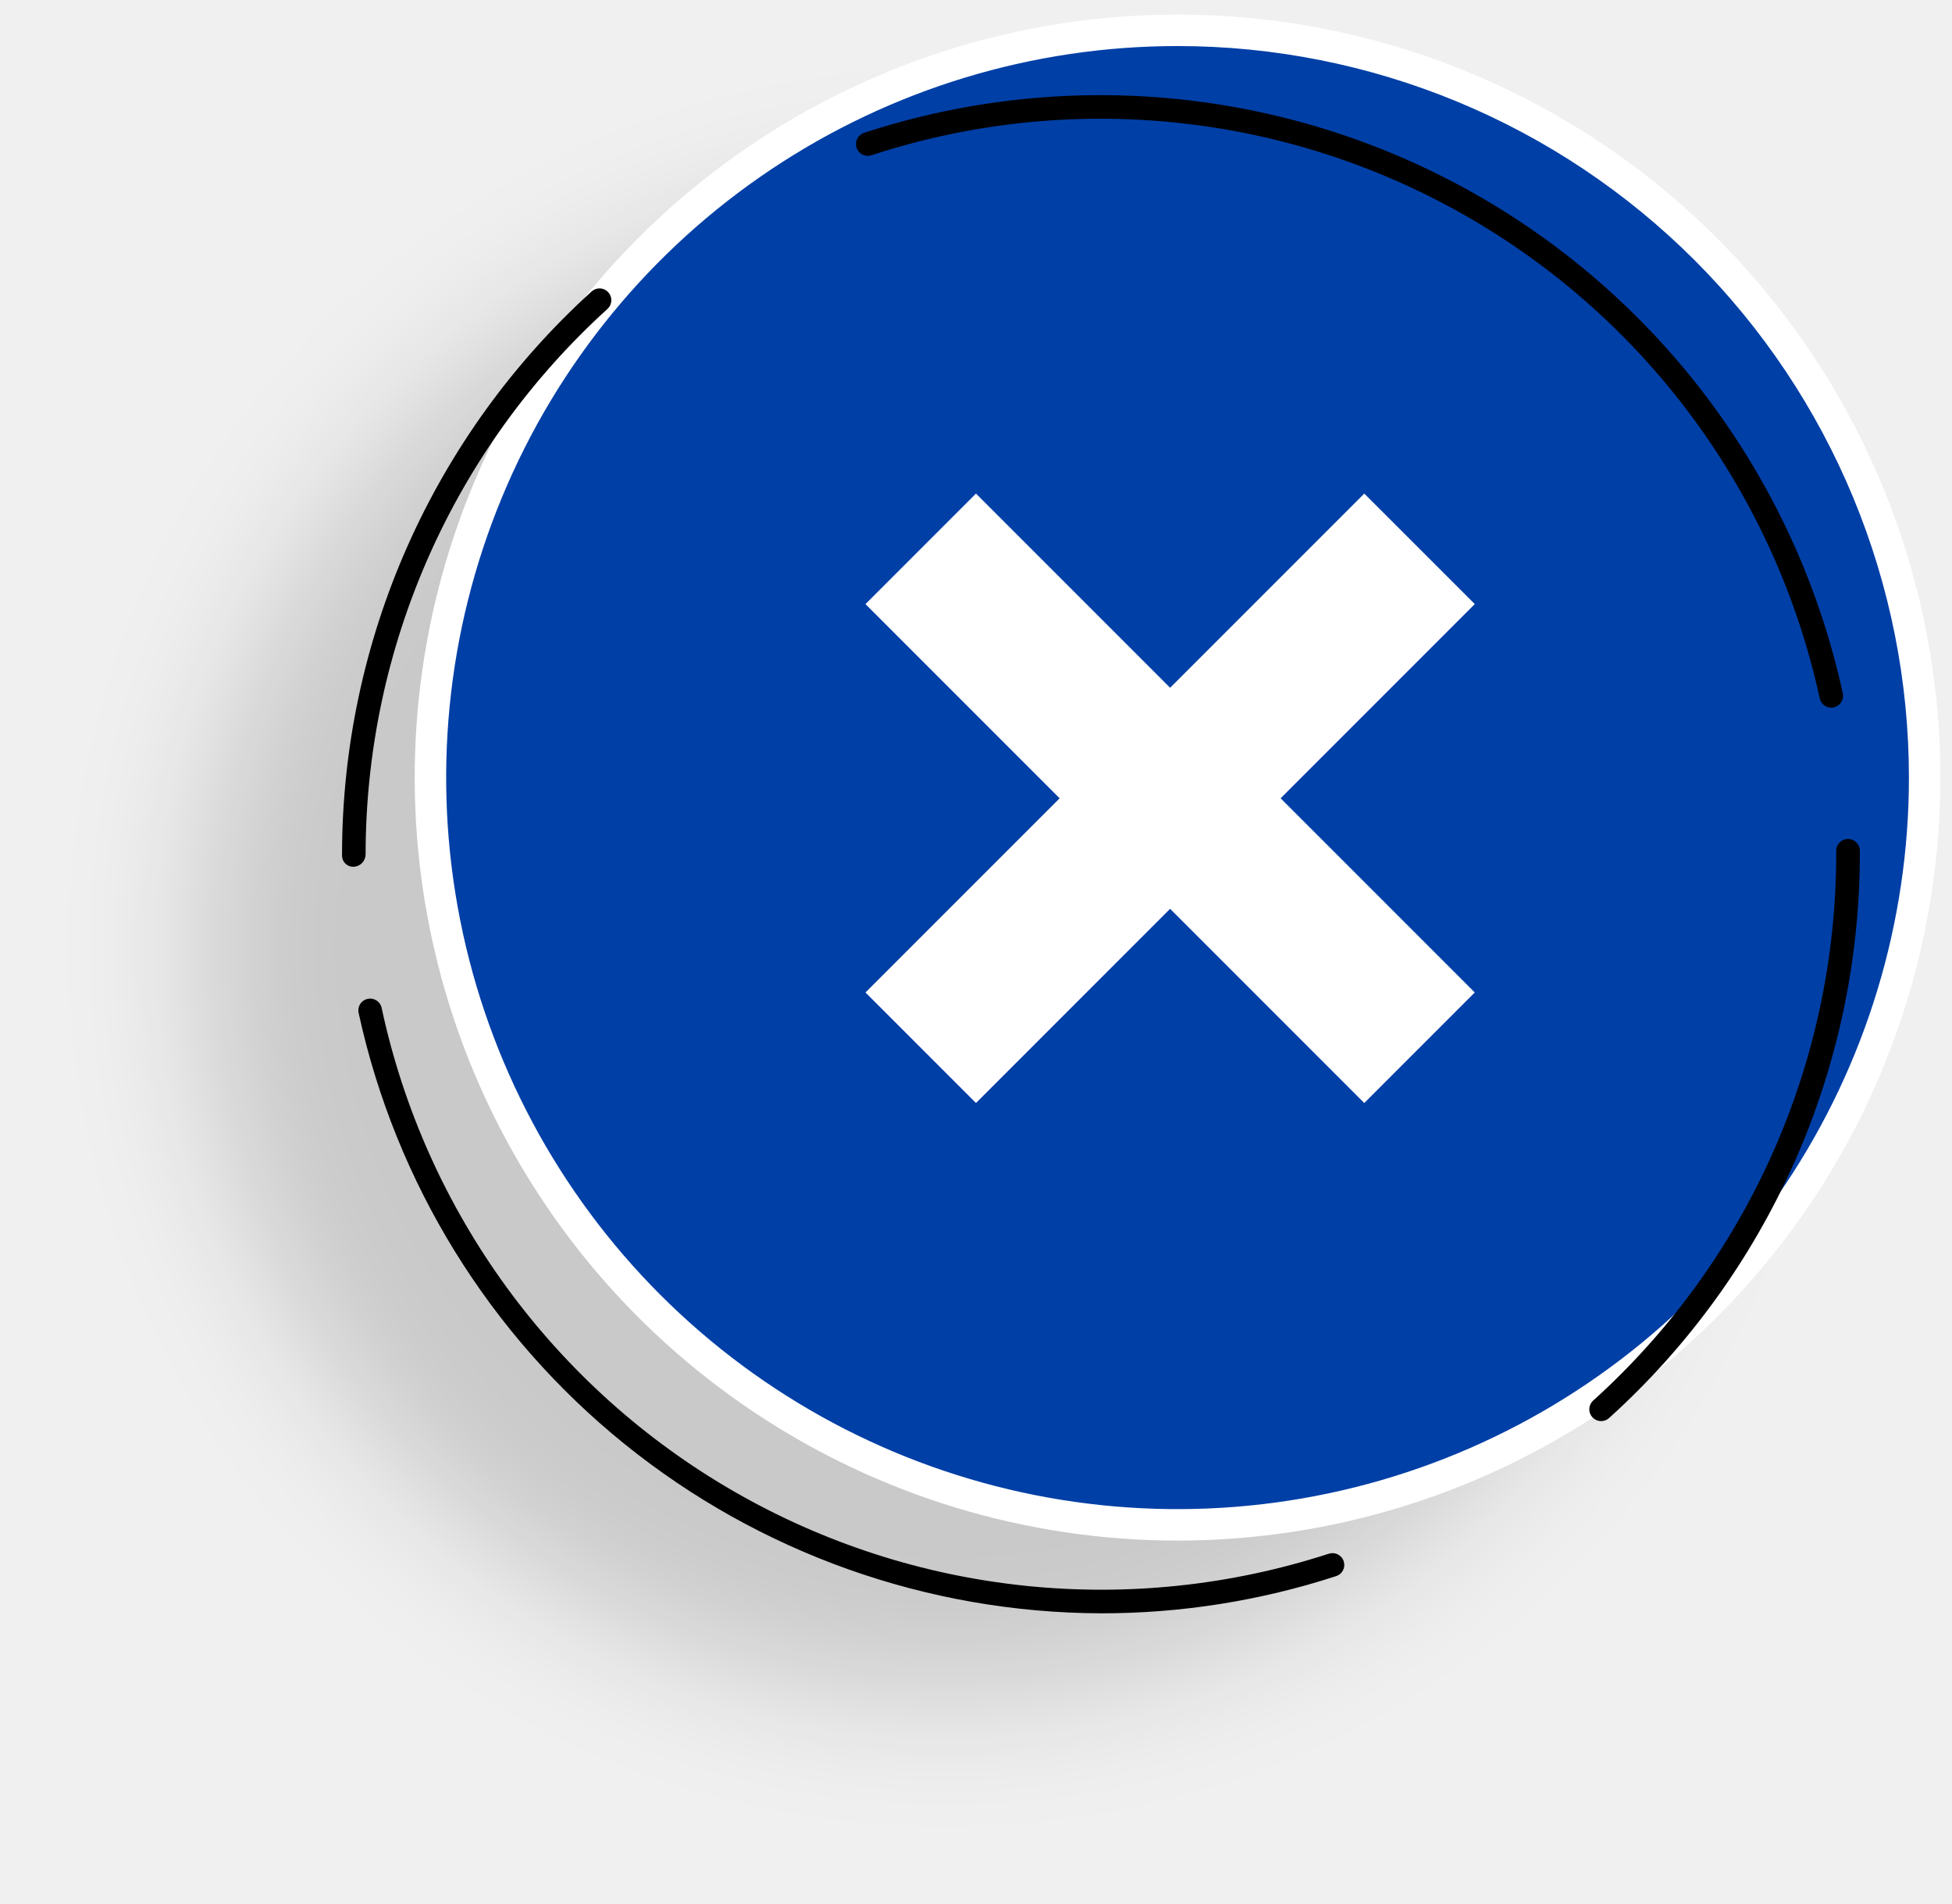
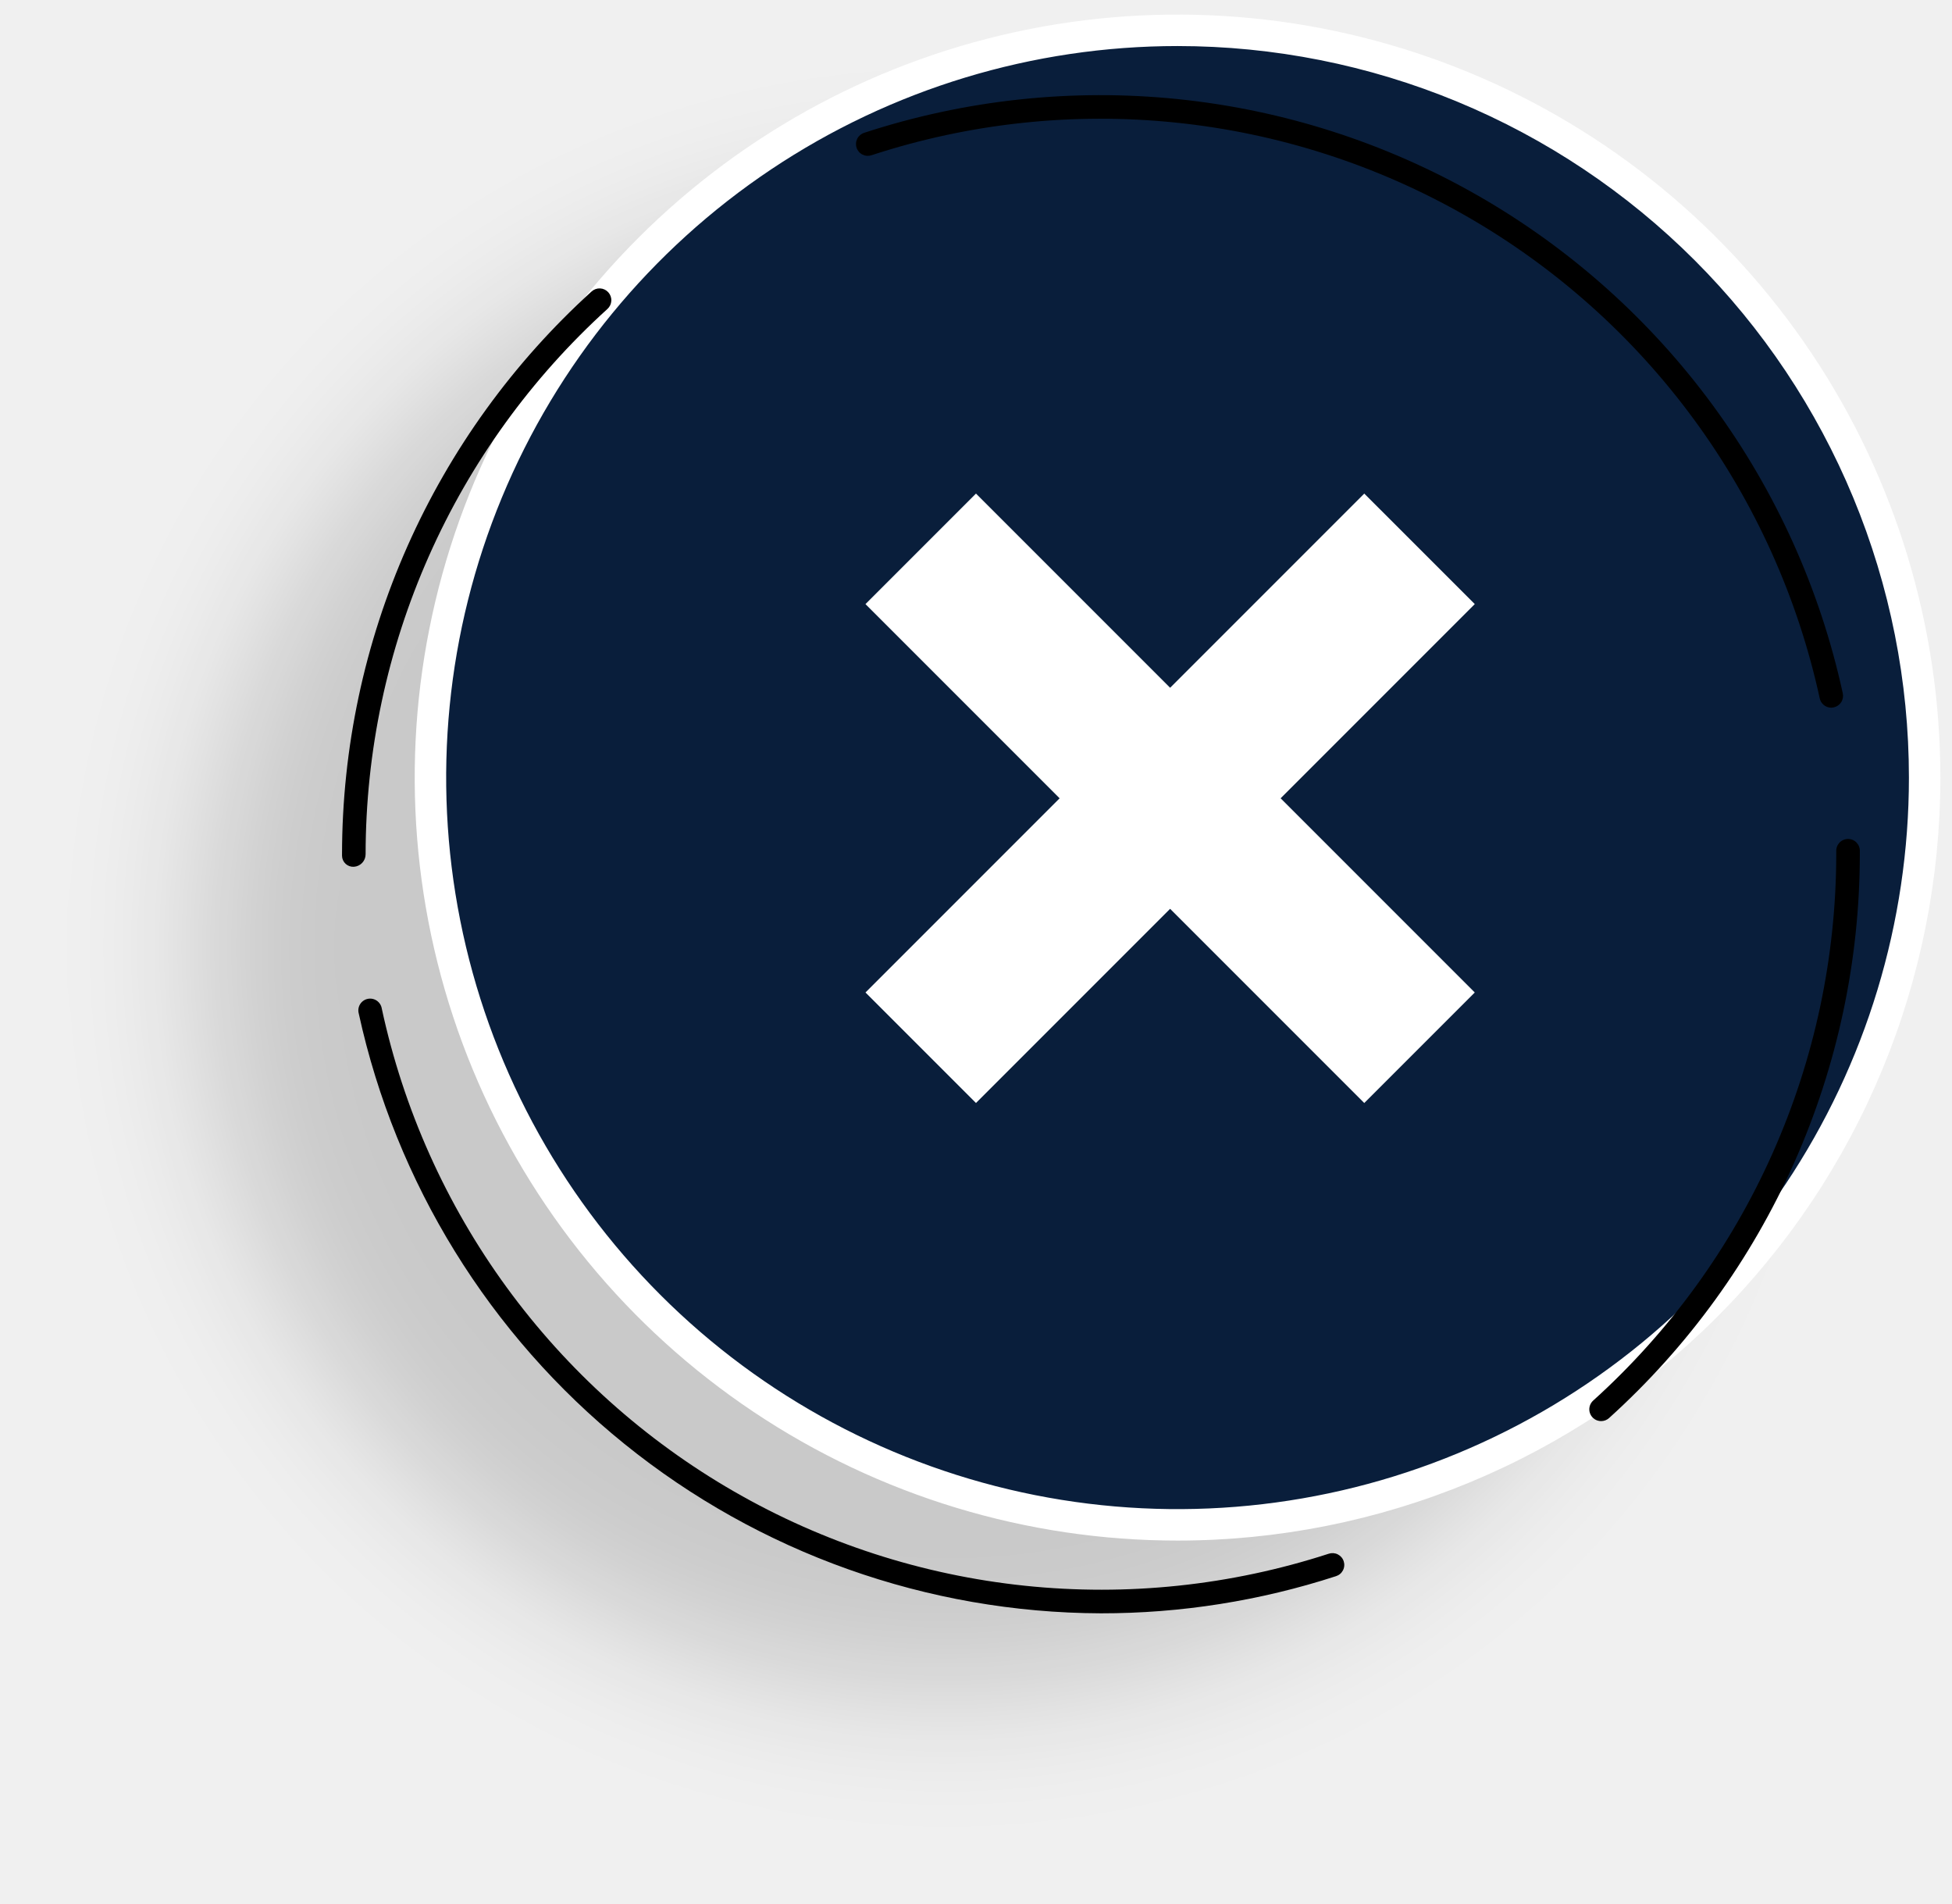
<svg xmlns="http://www.w3.org/2000/svg" width="161" height="157" viewBox="0 0 161 157" fill="none">
  <g clip-path="url(#clip0_168_319)">
    <g filter="url(#filter0_d_168_319)">
-       <path d="M97.117 125.747C131.15 125.747 158.739 98.158 158.739 64.125C158.739 30.092 131.15 2.503 97.117 2.503C63.084 2.503 35.495 30.092 35.495 64.125C35.495 98.158 63.084 125.747 97.117 125.747Z" fill="#003FA6" />
+       <path d="M97.117 125.747C131.15 125.747 158.739 98.158 158.739 64.125C158.739 30.092 131.15 2.503 97.117 2.503C63.084 2.503 35.495 30.092 35.495 64.125C35.495 98.158 63.084 125.747 97.117 125.747Z" fill="#091E3B" />
    </g>
    <path d="M97.122 127.039C84.678 127.039 72.514 123.349 62.167 116.435C51.82 109.521 43.756 99.695 38.994 88.198C34.232 76.701 32.986 64.051 35.414 51.846C37.842 39.641 43.834 28.43 52.634 19.631C61.433 10.832 72.644 4.84 84.849 2.412C97.054 -0.016 109.704 1.23 121.201 5.992C132.698 10.755 142.524 18.819 149.438 29.166C156.351 39.513 160.041 51.677 160.041 64.121C160.041 72.384 158.414 80.565 155.252 88.199C152.09 95.833 147.455 102.769 141.613 108.611C135.77 114.454 128.834 119.088 121.2 122.25C113.566 125.412 105.385 127.039 97.122 127.039ZM97.122 3.797C85.191 3.797 73.528 7.335 63.608 13.964C53.688 20.593 45.956 30.014 41.391 41.037C36.825 52.059 35.631 64.189 37.958 75.89C40.286 87.592 46.032 98.341 54.468 106.777C62.904 115.213 73.653 120.958 85.355 123.286C97.056 125.614 109.186 124.419 120.208 119.853C131.231 115.287 140.652 107.555 147.281 97.635C153.909 87.715 157.447 76.052 157.447 64.121C157.447 56.199 155.887 48.355 152.855 41.036C149.824 33.717 145.38 27.067 139.778 21.465C134.177 15.864 127.526 11.42 120.207 8.389C112.888 5.357 105.044 3.797 97.122 3.797Z" fill="white" />
    <path d="M90.804 133.037C76.496 132.988 62.632 128.06 51.503 119.068C40.373 110.075 32.643 97.556 29.59 83.577C29.555 83.449 29.547 83.316 29.565 83.185C29.583 83.054 29.628 82.928 29.697 82.814C29.766 82.701 29.857 82.603 29.965 82.527C30.073 82.45 30.196 82.396 30.325 82.369C30.455 82.341 30.588 82.34 30.718 82.366C30.848 82.392 30.971 82.444 31.08 82.519C31.189 82.594 31.282 82.691 31.352 82.803C31.423 82.915 31.47 83.04 31.49 83.171C33.28 91.473 36.791 99.307 41.797 106.167C46.804 113.027 53.193 118.761 60.554 122.997C67.914 127.234 76.082 129.879 84.528 130.762C92.975 131.645 101.512 130.746 109.59 128.124C109.712 128.083 109.841 128.066 109.97 128.075C110.098 128.084 110.224 128.118 110.339 128.176C110.454 128.234 110.557 128.314 110.641 128.411C110.725 128.509 110.789 128.623 110.828 128.745C110.868 128.868 110.883 128.997 110.872 129.126C110.862 129.254 110.826 129.379 110.766 129.494C110.707 129.608 110.625 129.71 110.526 129.792C110.427 129.875 110.313 129.937 110.19 129.975C103.929 132.009 97.387 133.043 90.804 133.037ZM132.062 117.187C131.864 117.188 131.671 117.129 131.508 117.017C131.345 116.905 131.22 116.747 131.149 116.562C131.078 116.377 131.065 116.176 131.112 115.984C131.159 115.792 131.263 115.618 131.411 115.487C137.714 109.795 142.755 102.846 146.207 95.086C149.659 87.327 151.446 78.93 151.453 70.437V70.186C151.449 70.056 151.471 69.926 151.518 69.804C151.565 69.683 151.636 69.572 151.726 69.478C151.817 69.384 151.926 69.31 152.046 69.259C152.166 69.208 152.295 69.182 152.425 69.182C152.556 69.182 152.685 69.208 152.805 69.259C152.925 69.31 153.034 69.384 153.124 69.478C153.215 69.572 153.286 69.683 153.333 69.804C153.38 69.926 153.402 70.056 153.398 70.186V70.441C153.391 79.206 151.546 87.873 147.983 95.881C144.421 103.889 139.219 111.062 132.713 116.936C132.535 117.098 132.302 117.187 132.062 117.187ZM29.183 71.476C29.059 71.483 28.934 71.465 28.817 71.422C28.7 71.38 28.593 71.314 28.502 71.23C28.411 71.145 28.338 71.042 28.288 70.928C28.238 70.814 28.211 70.692 28.21 70.567V70.439C28.218 61.696 30.054 53.052 33.599 45.06C37.145 37.069 42.321 29.907 48.797 24.033C48.988 23.86 49.241 23.77 49.498 23.783C49.756 23.796 49.998 23.91 50.171 24.102C50.345 24.293 50.435 24.545 50.422 24.803C50.409 25.061 50.294 25.303 50.103 25.476C43.828 31.167 38.812 38.107 35.377 45.851C31.942 53.594 30.163 61.971 30.155 70.442C30.156 70.706 30.056 70.96 29.875 71.153C29.694 71.345 29.447 71.461 29.183 71.476ZM151.04 58.356C150.818 58.356 150.603 58.28 150.43 58.14C150.258 58.001 150.138 57.807 150.091 57.59C148.284 49.291 144.756 41.464 139.735 34.614C134.714 27.764 128.312 22.043 120.942 17.822C113.572 13.6 105.398 10.972 96.949 10.107C88.5 9.241 79.963 10.158 71.891 12.798C71.769 12.84 71.64 12.857 71.511 12.849C71.382 12.841 71.257 12.807 71.141 12.749C71.025 12.692 70.922 12.612 70.838 12.515C70.754 12.417 70.689 12.304 70.649 12.181C70.609 12.059 70.594 11.929 70.604 11.801C70.614 11.672 70.65 11.547 70.709 11.432C70.768 11.317 70.85 11.216 70.948 11.133C71.047 11.05 71.162 10.987 71.285 10.949C79.616 8.225 88.427 7.279 97.146 8.172C105.866 9.065 114.302 11.777 121.908 16.134C129.514 20.49 136.122 26.394 141.304 33.464C146.486 40.533 150.128 48.611 151.993 57.176C152.047 57.428 151.999 57.692 151.859 57.908C151.718 58.125 151.498 58.277 151.246 58.331C151.178 58.347 151.109 58.355 151.04 58.356Z" fill="black" />
    <path d="M119.894 49.815L112.526 42.447L96.511 58.46L80.494 42.447L73.126 49.815L89.139 65.828L73.13 81.841L80.494 89.209L96.511 73.199L112.524 89.209L119.892 81.841L103.879 65.828L119.894 49.815Z" fill="white" />
    <path d="M112.524 90.956L96.511 74.943L80.498 90.956L71.384 81.842L87.397 65.828L71.384 49.815L80.498 40.701L96.511 56.714L112.524 40.701L121.639 49.815L105.626 65.828L121.639 81.842L112.524 90.956ZM96.511 71.45L112.524 87.462L118.145 81.842L102.133 65.828L118.146 49.815L112.525 44.194L96.511 60.208L80.498 44.194L74.874 49.815L90.888 65.828L74.874 81.842L80.495 87.462L96.511 71.45Z" fill="white" />
  </g>
  <defs>
    <filter id="filter0_d_168_319" x="5.495" y="2.503" width="153.244" height="148.244" filterUnits="userSpaceOnUse" color-interpolation-filters="sRGB">
      <feFlood flood-opacity="0" result="BackgroundImageFix" />
      <feColorMatrix in="SourceAlpha" type="matrix" values="0 0 0 0 0 0 0 0 0 0 0 0 0 0 0 0 0 0 127 0" result="hardAlpha" />
      <feOffset dx="-19" dy="14" />
      <feGaussianBlur stdDeviation="5.5" />
      <feColorMatrix type="matrix" values="0 0 0 0 0 0 0 0 0 0 0 0 0 0 0 0 0 0 0.161 0" />
      <feBlend mode="normal" in2="BackgroundImageFix" result="effect1_dropShadow_168_319" />
      <feBlend mode="normal" in="SourceGraphic" in2="effect1_dropShadow_168_319" result="shape" />
    </filter>
    <clipPath id="clip0_168_319">
      <rect width="160.041" height="156.245" fill="white" />
    </clipPath>
  </defs>
</svg>
